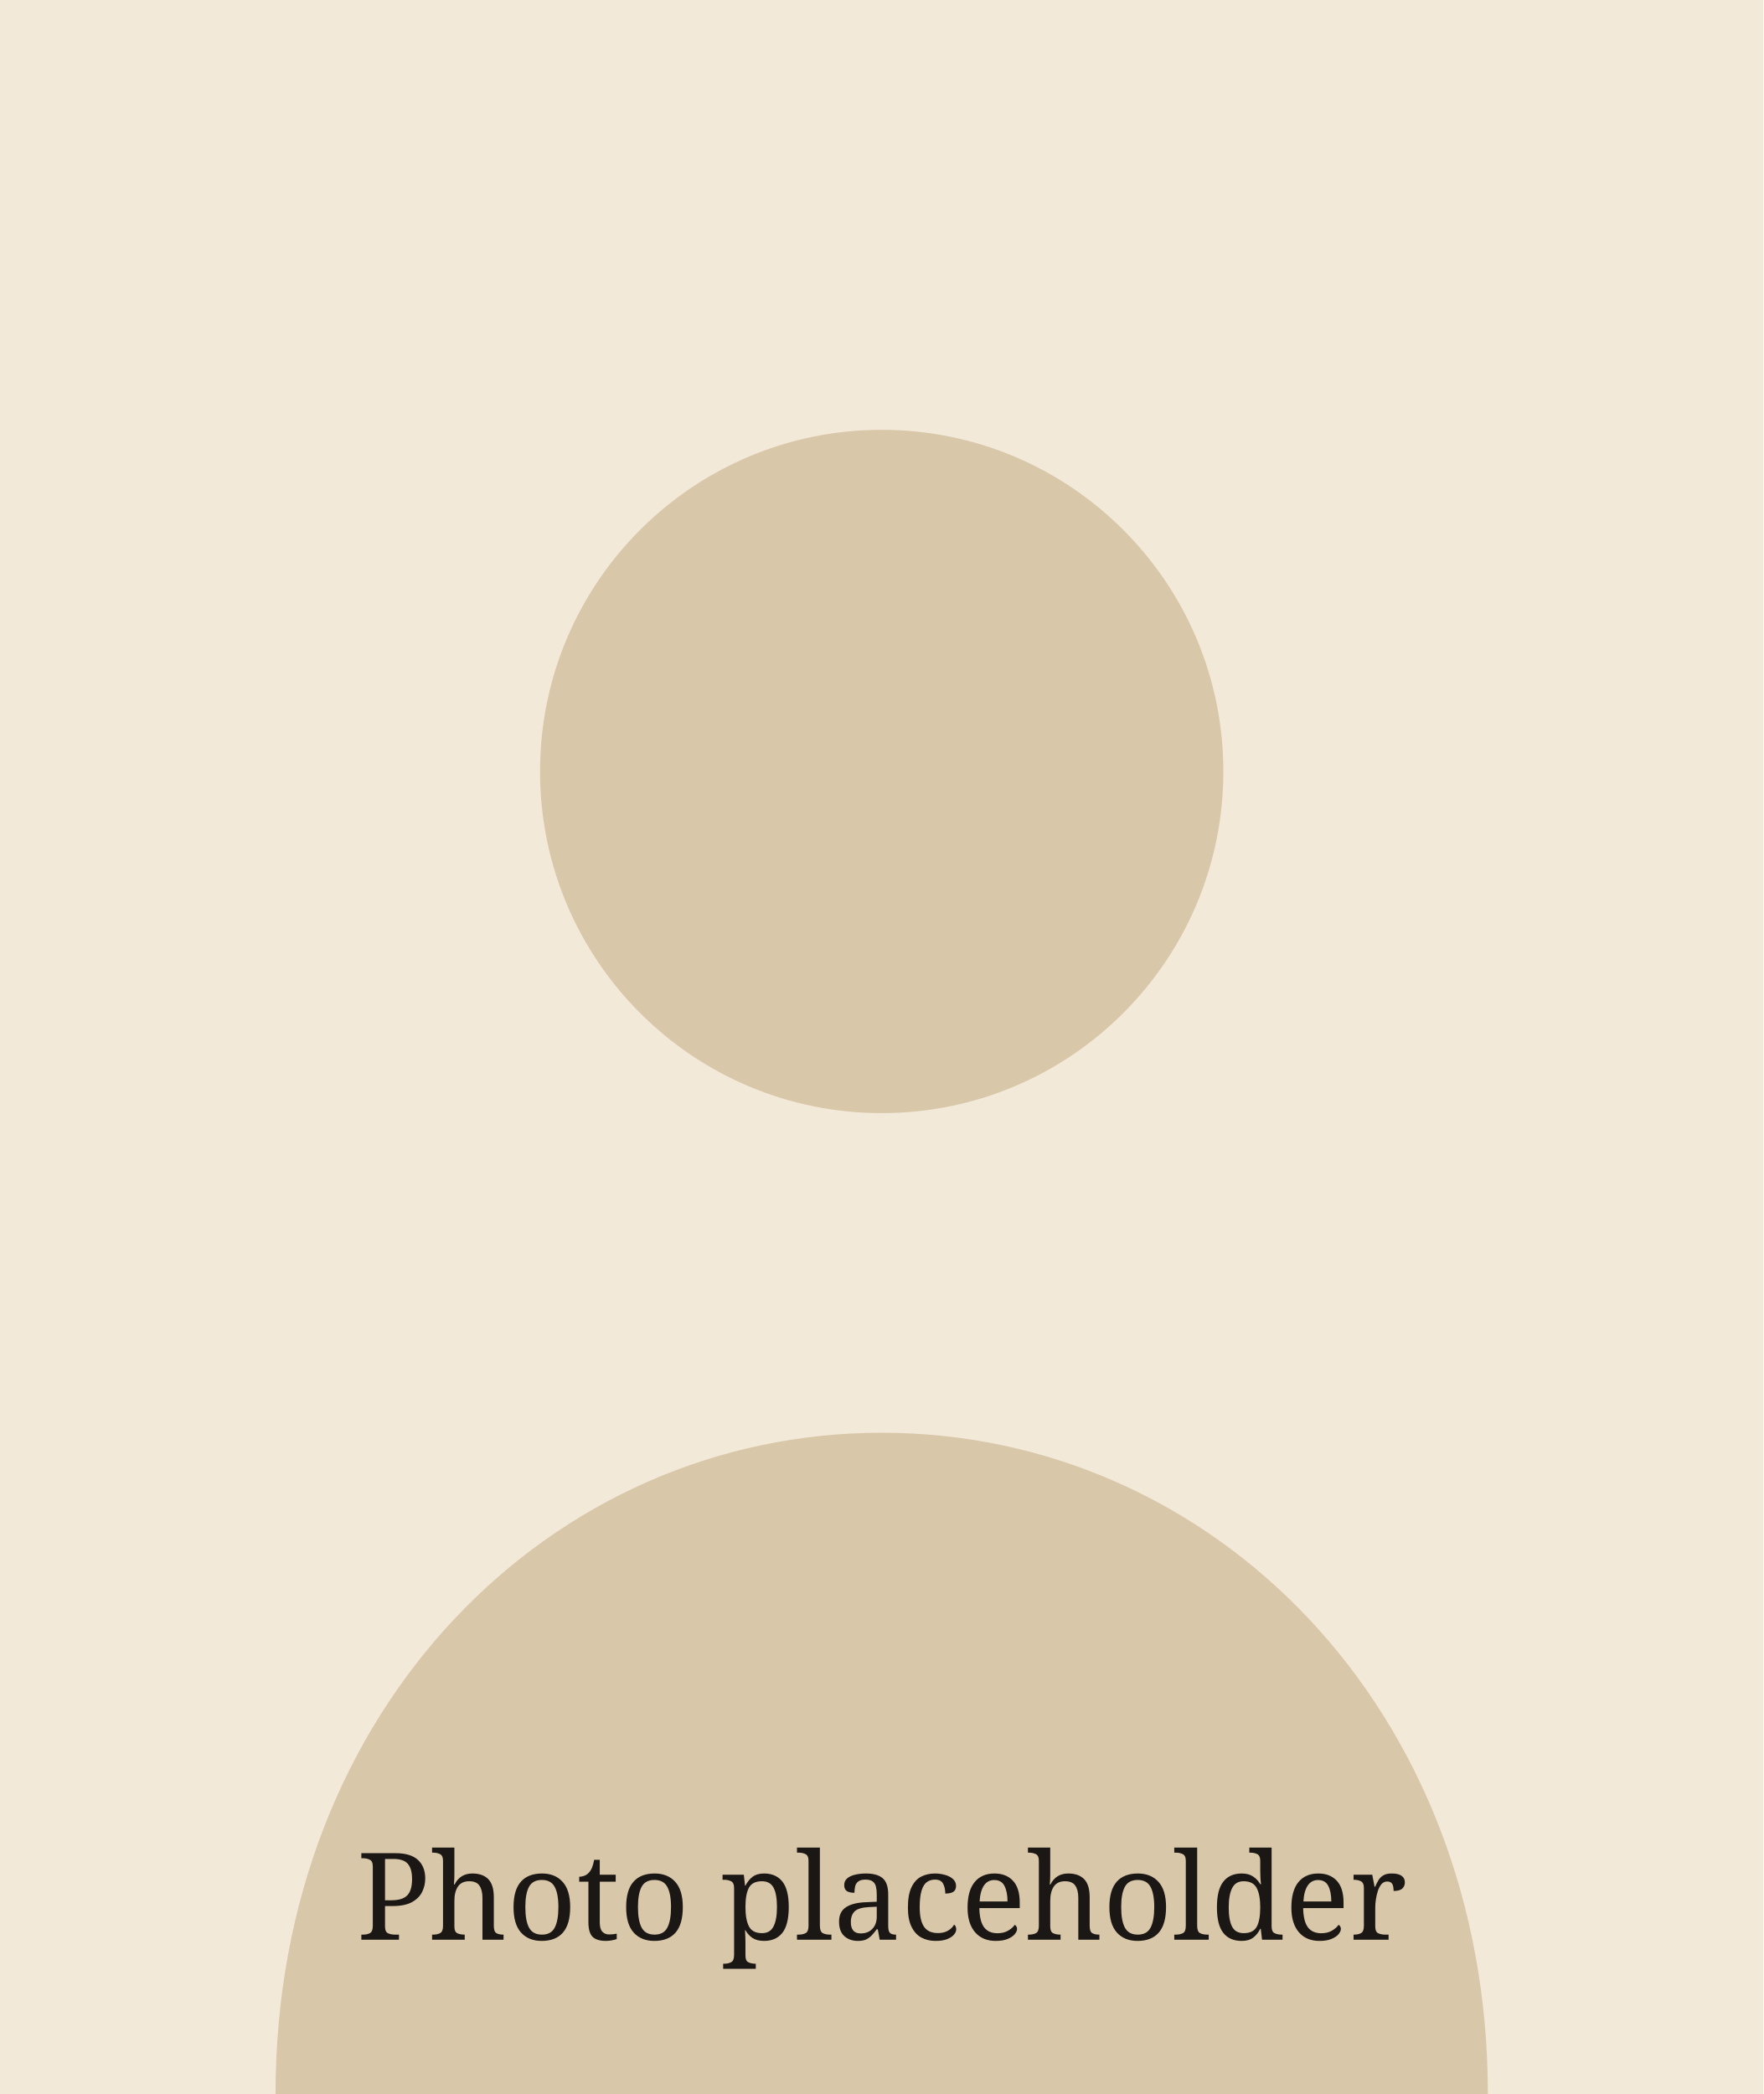
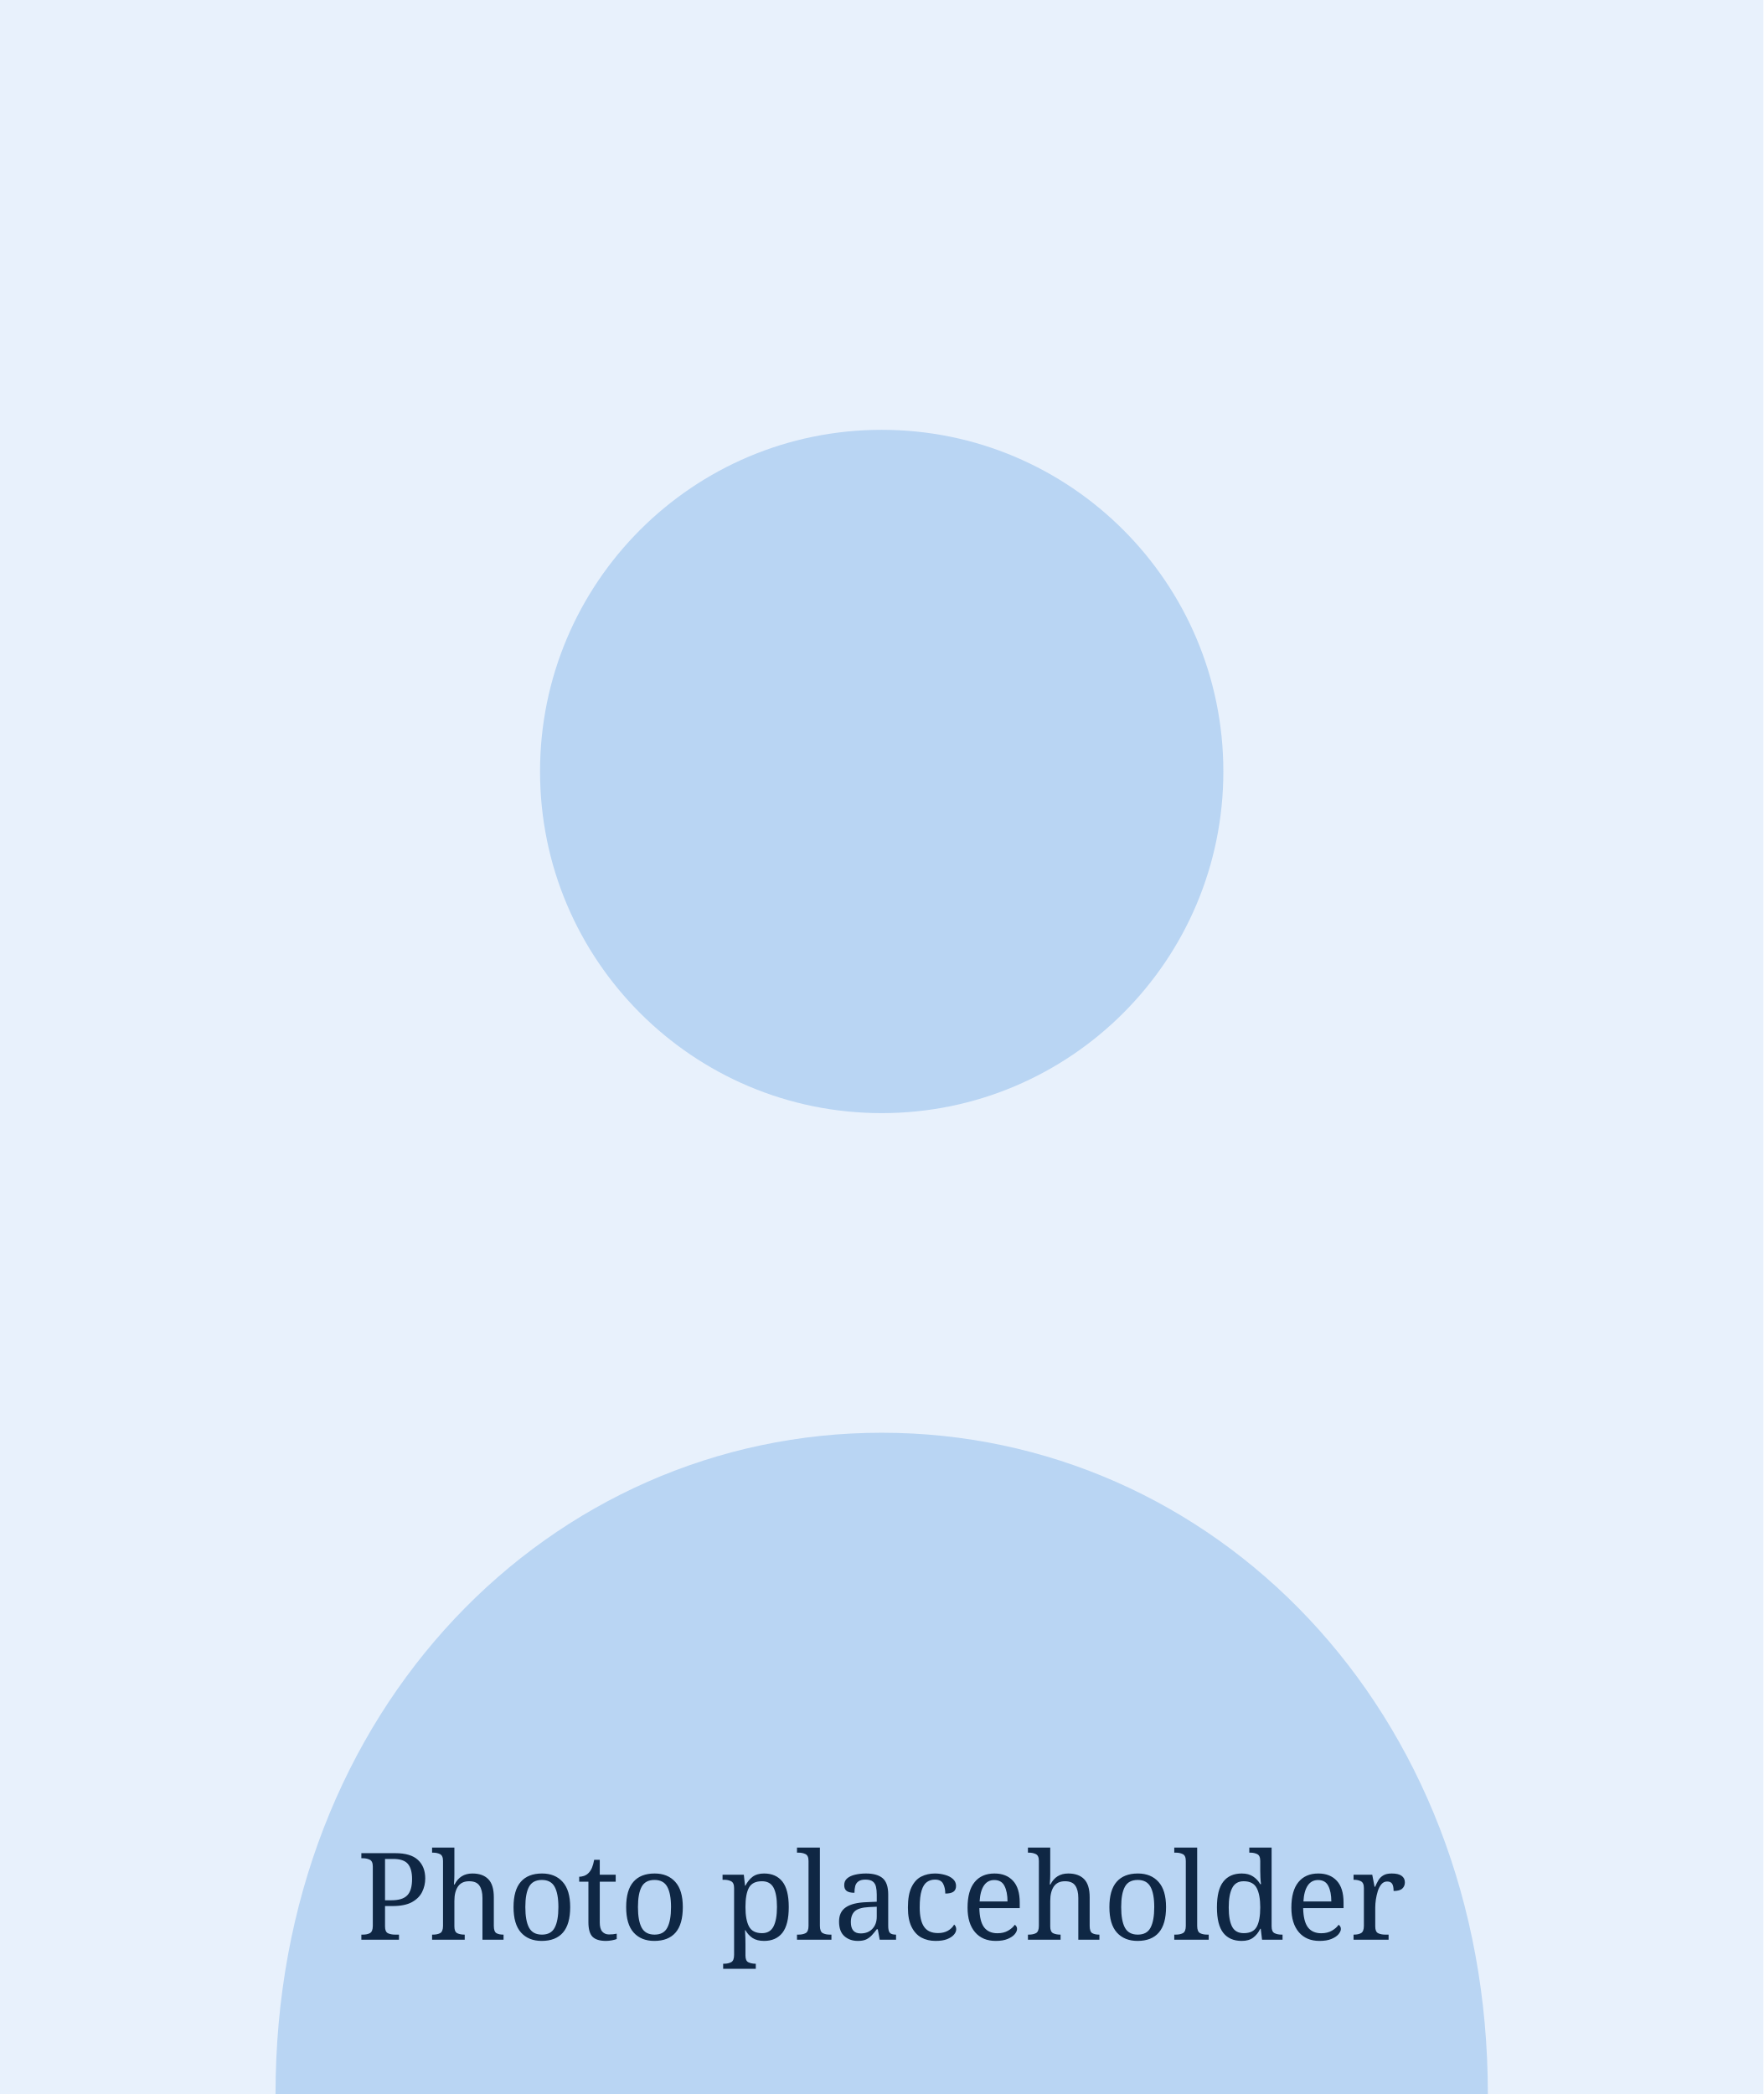
<svg xmlns="http://www.w3.org/2000/svg" viewBox="0 0 320 380" width="320" height="380">
-   <rect width="320" height="380" fill="#F3E9D8" />
-   <circle cx="160" cy="140" r="62" fill="#D9C7AA" />
-   <path d="M50 380c0-70 50-120 110-120s110 50 110 120z" fill="#D9C7AA" />
-   <text x="160" y="352" text-anchor="middle" font-family="Georgia, serif" font-size="22" fill="#1B1714">Photo placeholder</text>
+   <rect width="320" height="380" fill="#E8F1FC" />
+   <circle cx="160" cy="140" r="62" fill="#B9D5F3" />
+   <path d="M50 380c0-70 50-120 110-120s110 50 110 120z" fill="#B9D5F3" />
+   <text x="160" y="352" text-anchor="middle" font-family="Georgia, serif" font-size="22" fill="#0F2744">Photo placeholder</text>
</svg>
